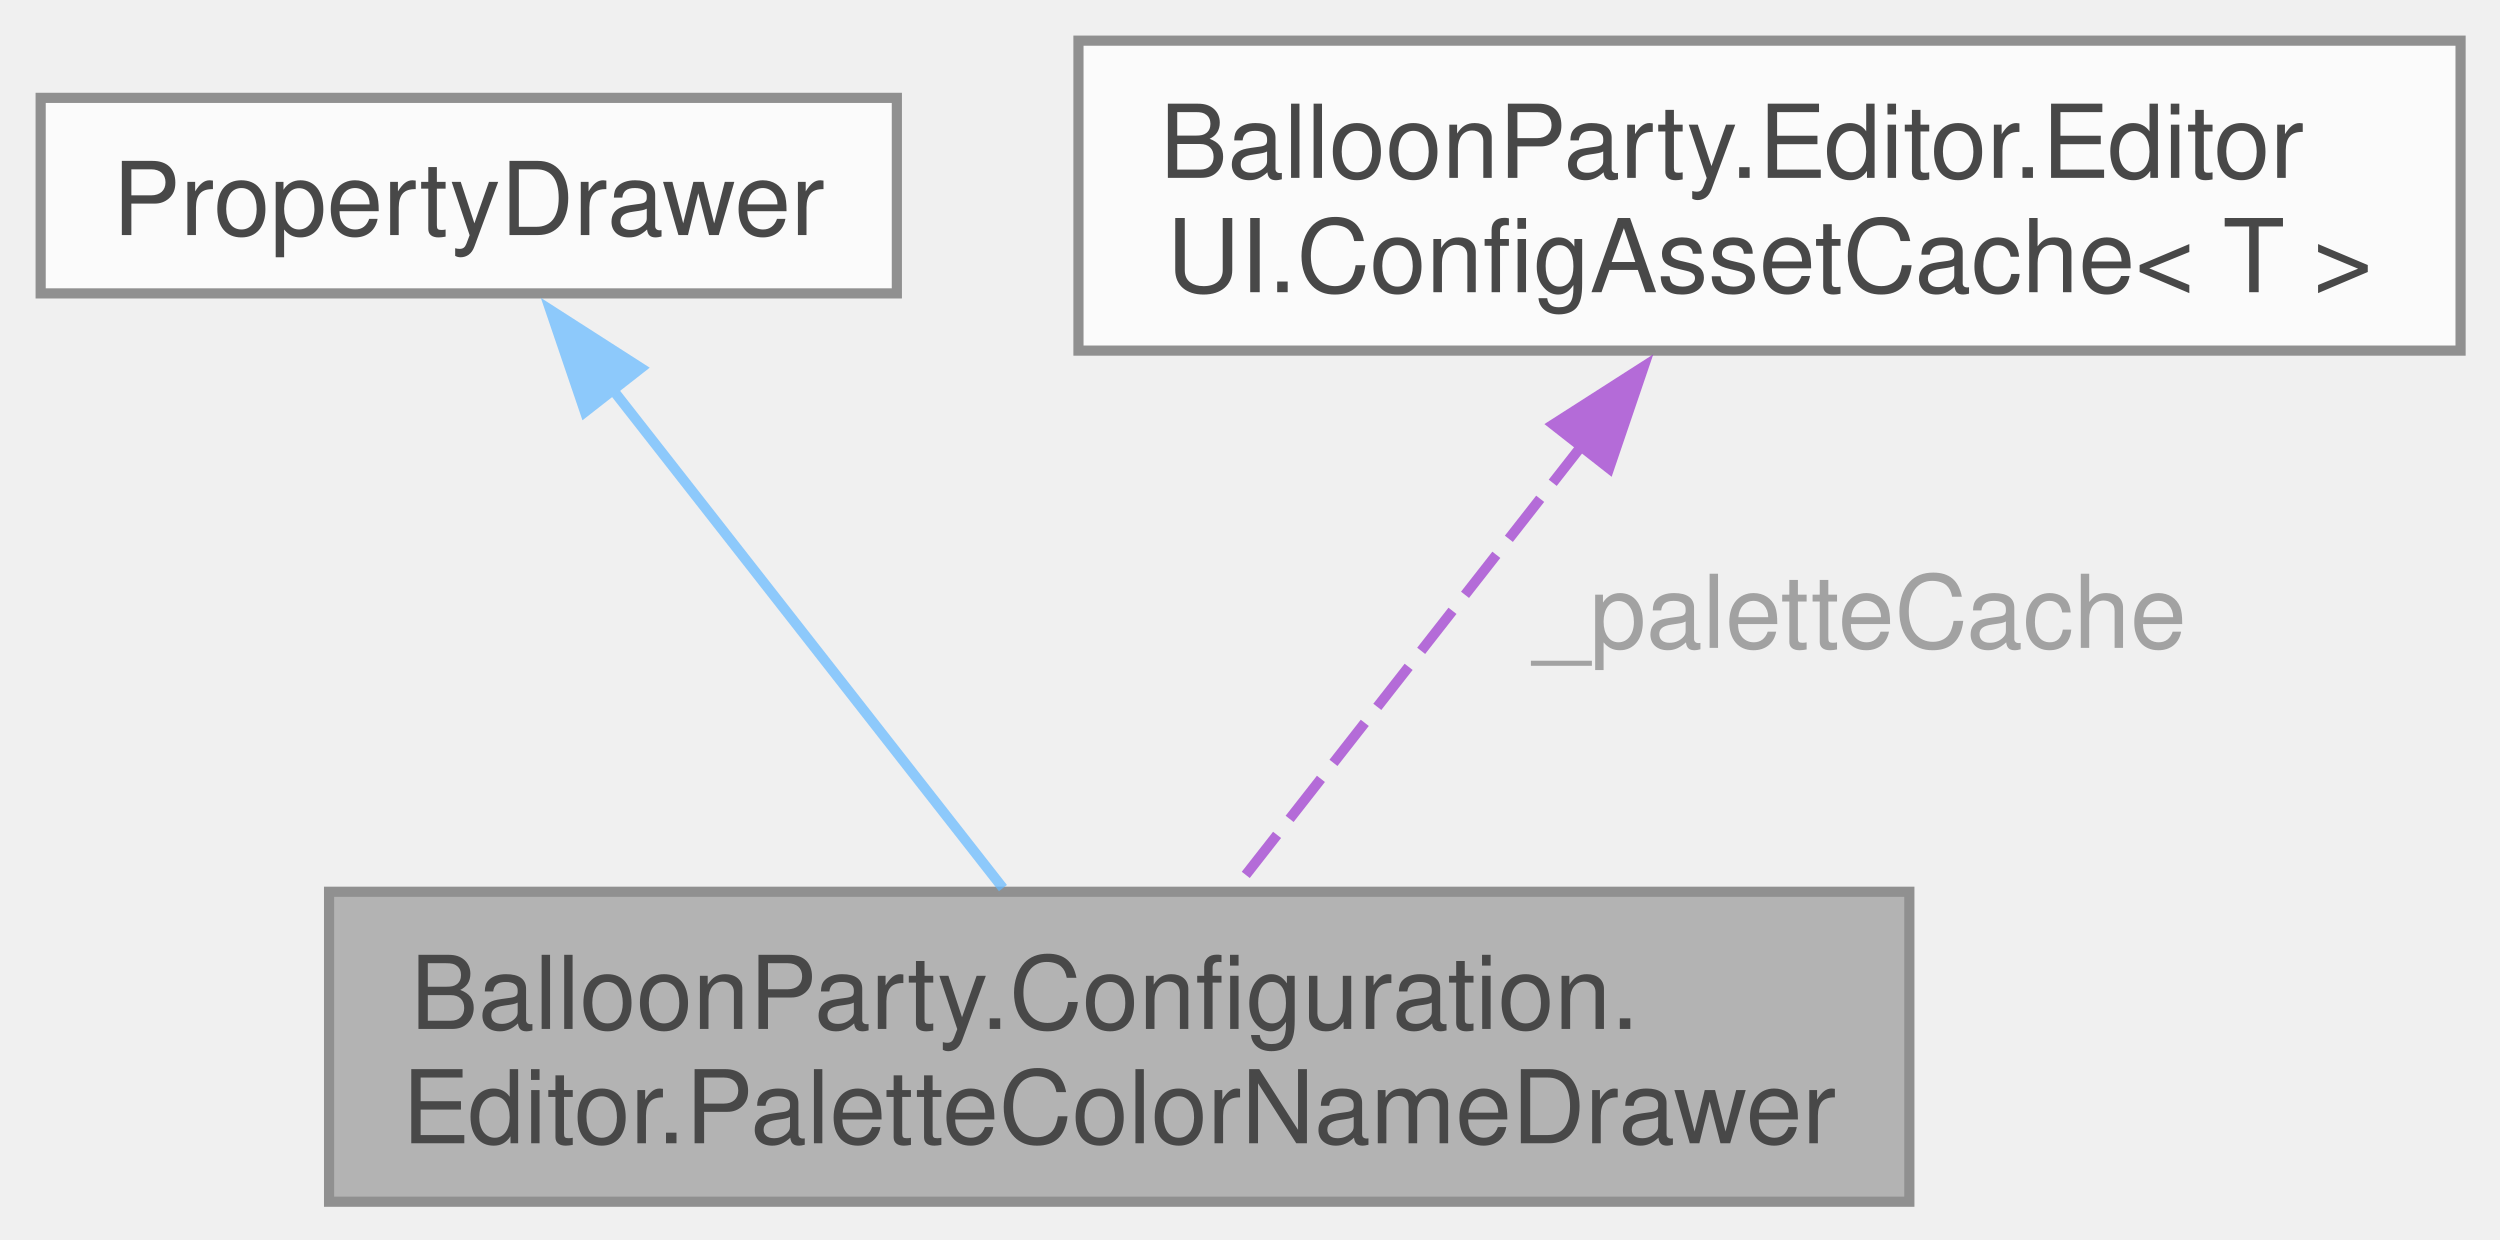
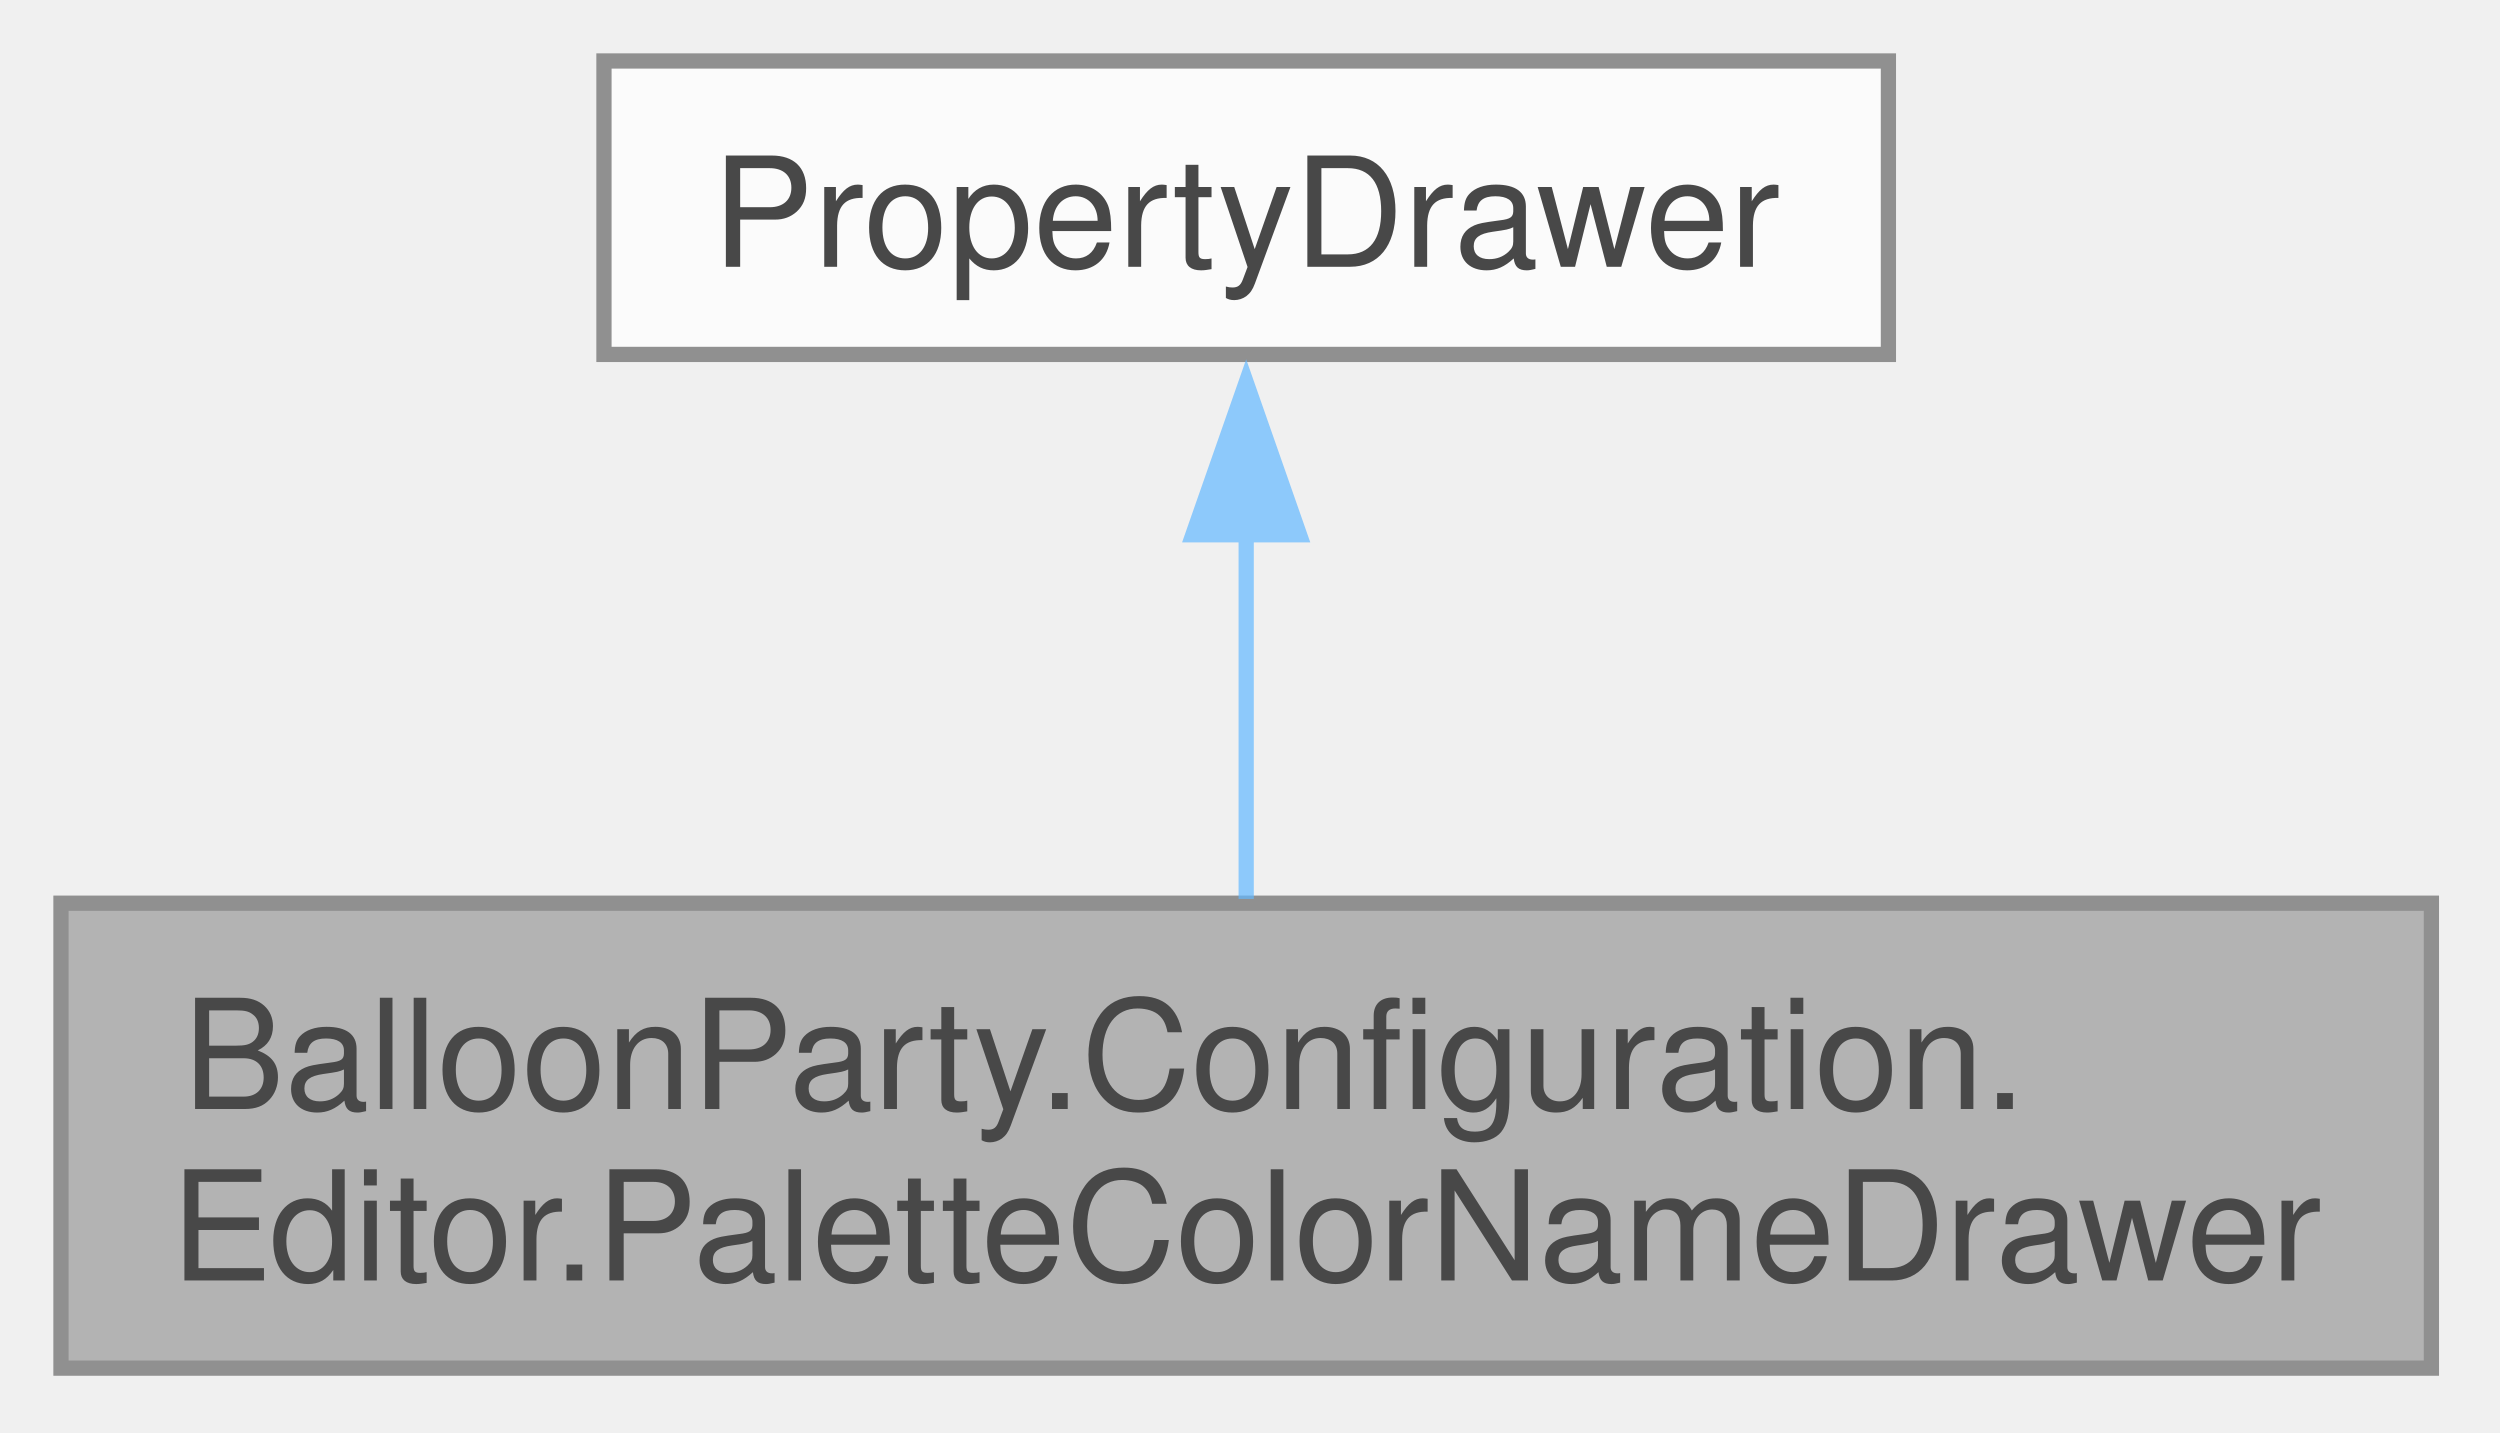
- <svg xmlns="http://www.w3.org/2000/svg" xmlns:xlink="http://www.w3.org/1999/xlink" width="246pt" height="122pt" viewBox="0.00 0.00 246.00 122.00">
+ <svg xmlns="http://www.w3.org/2000/svg" xmlns:xlink="http://www.w3.org/1999/xlink" width="164pt" height="94pt" viewBox="0.00 0.00 164.00 94.00">
  <svg id="main" version="1.1" xml:space="preserve">
    <style type="text/css">
.node, .edge {opacity: 0.7;}
.node.selected, .edge.selected {opacity: 1;}
.edge:hover path { stroke: red; }
.edge:hover polygon { stroke: red; fill: red; }
</style>
    <svg id="graph" class="graph">
-       <g id="graph0" class="graph" transform="scale(1 1) rotate(0) translate(4 118.25)">
+       <g id="graph0" class="graph" transform="scale(1 1) rotate(0) translate(4 89.75)">
        <g id="Node000001" class="node">
          <g id="a_Node000001">
            <a xlink:title=" ">
-               <polygon fill="#999999" stroke="#666666" points="183.88,-30.5 28.38,-30.5 28.38,0 183.88,0 183.88,-30.5" />
-               <text xml:space="preserve" text-anchor="start" x="36.38" y="-17" font-family="Helvetica,sans-Serif" font-size="10.00">BalloonParty.Configuration.</text>
-               <text xml:space="preserve" text-anchor="middle" x="106.12" y="-5.75" font-family="Helvetica,sans-Serif" font-size="10.00">Editor.PaletteColorNameDrawer</text>
+               <polygon fill="#999999" stroke="#666666" points="155.5,-30.5 0,-30.5 0,0 155.5,0 155.5,-30.5" />
+               <text xml:space="preserve" text-anchor="start" x="8" y="-17" font-family="Helvetica,sans-Serif" font-size="10.00">BalloonParty.Configuration.</text>
+               <text xml:space="preserve" text-anchor="middle" x="77.75" y="-5.75" font-family="Helvetica,sans-Serif" font-size="10.00">Editor.PaletteColorNameDrawer</text>
            </a>
          </g>
        </g>
        <g id="Node000002" class="node">
          <g id="a_Node000002">
            <a xlink:title=" ">
-               <polygon fill="white" stroke="#666666" points="84.25,-108.62 0,-108.62 0,-89.38 84.25,-89.38 84.25,-108.62" />
-               <text xml:space="preserve" text-anchor="middle" x="42.12" y="-95.12" font-family="Helvetica,sans-Serif" font-size="10.00">PropertyDrawer</text>
+               <polygon fill="white" stroke="#666666" points="119.88,-85.75 35.62,-85.75 35.62,-66.5 119.88,-66.5 119.88,-85.75" />
+               <text xml:space="preserve" text-anchor="middle" x="77.75" y="-72.25" font-family="Helvetica,sans-Serif" font-size="10.00">PropertyDrawer</text>
            </a>
          </g>
        </g>
        <g id="edge1_Node000001_Node000002" class="edge">
          <g id="a_edge1_Node000001_Node000002">
            <a xlink:title=" ">
-               <path fill="none" stroke="#63b8ff" d="M56.04,-80.23C67.6,-65.45 83.87,-44.68 94.69,-30.86" />
-               <polygon fill="#63b8ff" stroke="#63b8ff" points="53.56,-77.72 50.15,-87.75 59.07,-82.03 53.56,-77.72" />
+               <path fill="none" stroke="#63b8ff" d="M77.75,-54.92C77.75,-46.99 77.75,-38.06 77.75,-30.78" />
+               <polygon fill="#63b8ff" stroke="#63b8ff" points="74.25,-54.67 77.75,-64.67 81.25,-54.67 74.25,-54.67" />
            </a>
          </g>
-         </g>
-         <g id="Node000003" class="node">
-           <g id="a_Node000003">
-             <a xlink:href="class_balloon_party_1_1_editor_1_1_editor_u_i_1_1_config_asset_cache-1-g.html" target="_top" xlink:title="Lazily finds and caches a ScriptableObject asset by type via AssetDatabase.FindAssets.">
-               <polygon fill="white" stroke="#666666" points="238.12,-114.25 102.12,-114.25 102.12,-83.75 238.12,-83.75 238.12,-114.25" />
-               <text xml:space="preserve" text-anchor="start" x="110.12" y="-100.75" font-family="Helvetica,sans-Serif" font-size="10.00">BalloonParty.Editor.Editor</text>
-               <text xml:space="preserve" text-anchor="middle" x="170.12" y="-89.5" font-family="Helvetica,sans-Serif" font-size="10.00">UI.ConfigAssetCache&lt; T &gt;</text>
-             </a>
-           </g>
-         </g>
-         <g id="edge2_Node000001_Node000003" class="edge">
-           <g id="a_edge2_Node000001_Node000003">
-             <a xlink:title=" ">
-               <path fill="none" stroke="#9a32cd" stroke-dasharray="5,2" d="M151.87,-74.68C140.79,-60.53 126.99,-42.91 117.47,-30.74" />
-               <polygon fill="#9a32cd" stroke="#9a32cd" points="148.83,-76.48 157.75,-82.19 154.34,-72.16 148.83,-76.48" />
-             </a>
-           </g>
-           <text xml:space="preserve" text-anchor="start" x="146.86" y="-54.5" font-family="Helvetica,sans-Serif" font-size="10.00" fill="grey">_paletteCache</text>
        </g>
      </g>
    </svg>
  </svg>
  <style type="text/css">

[data-mouse-over-selected='false'] { opacity: 0.7; }
[data-mouse-over-selected='true']  { opacity: 1.0; }

</style>
</svg>
